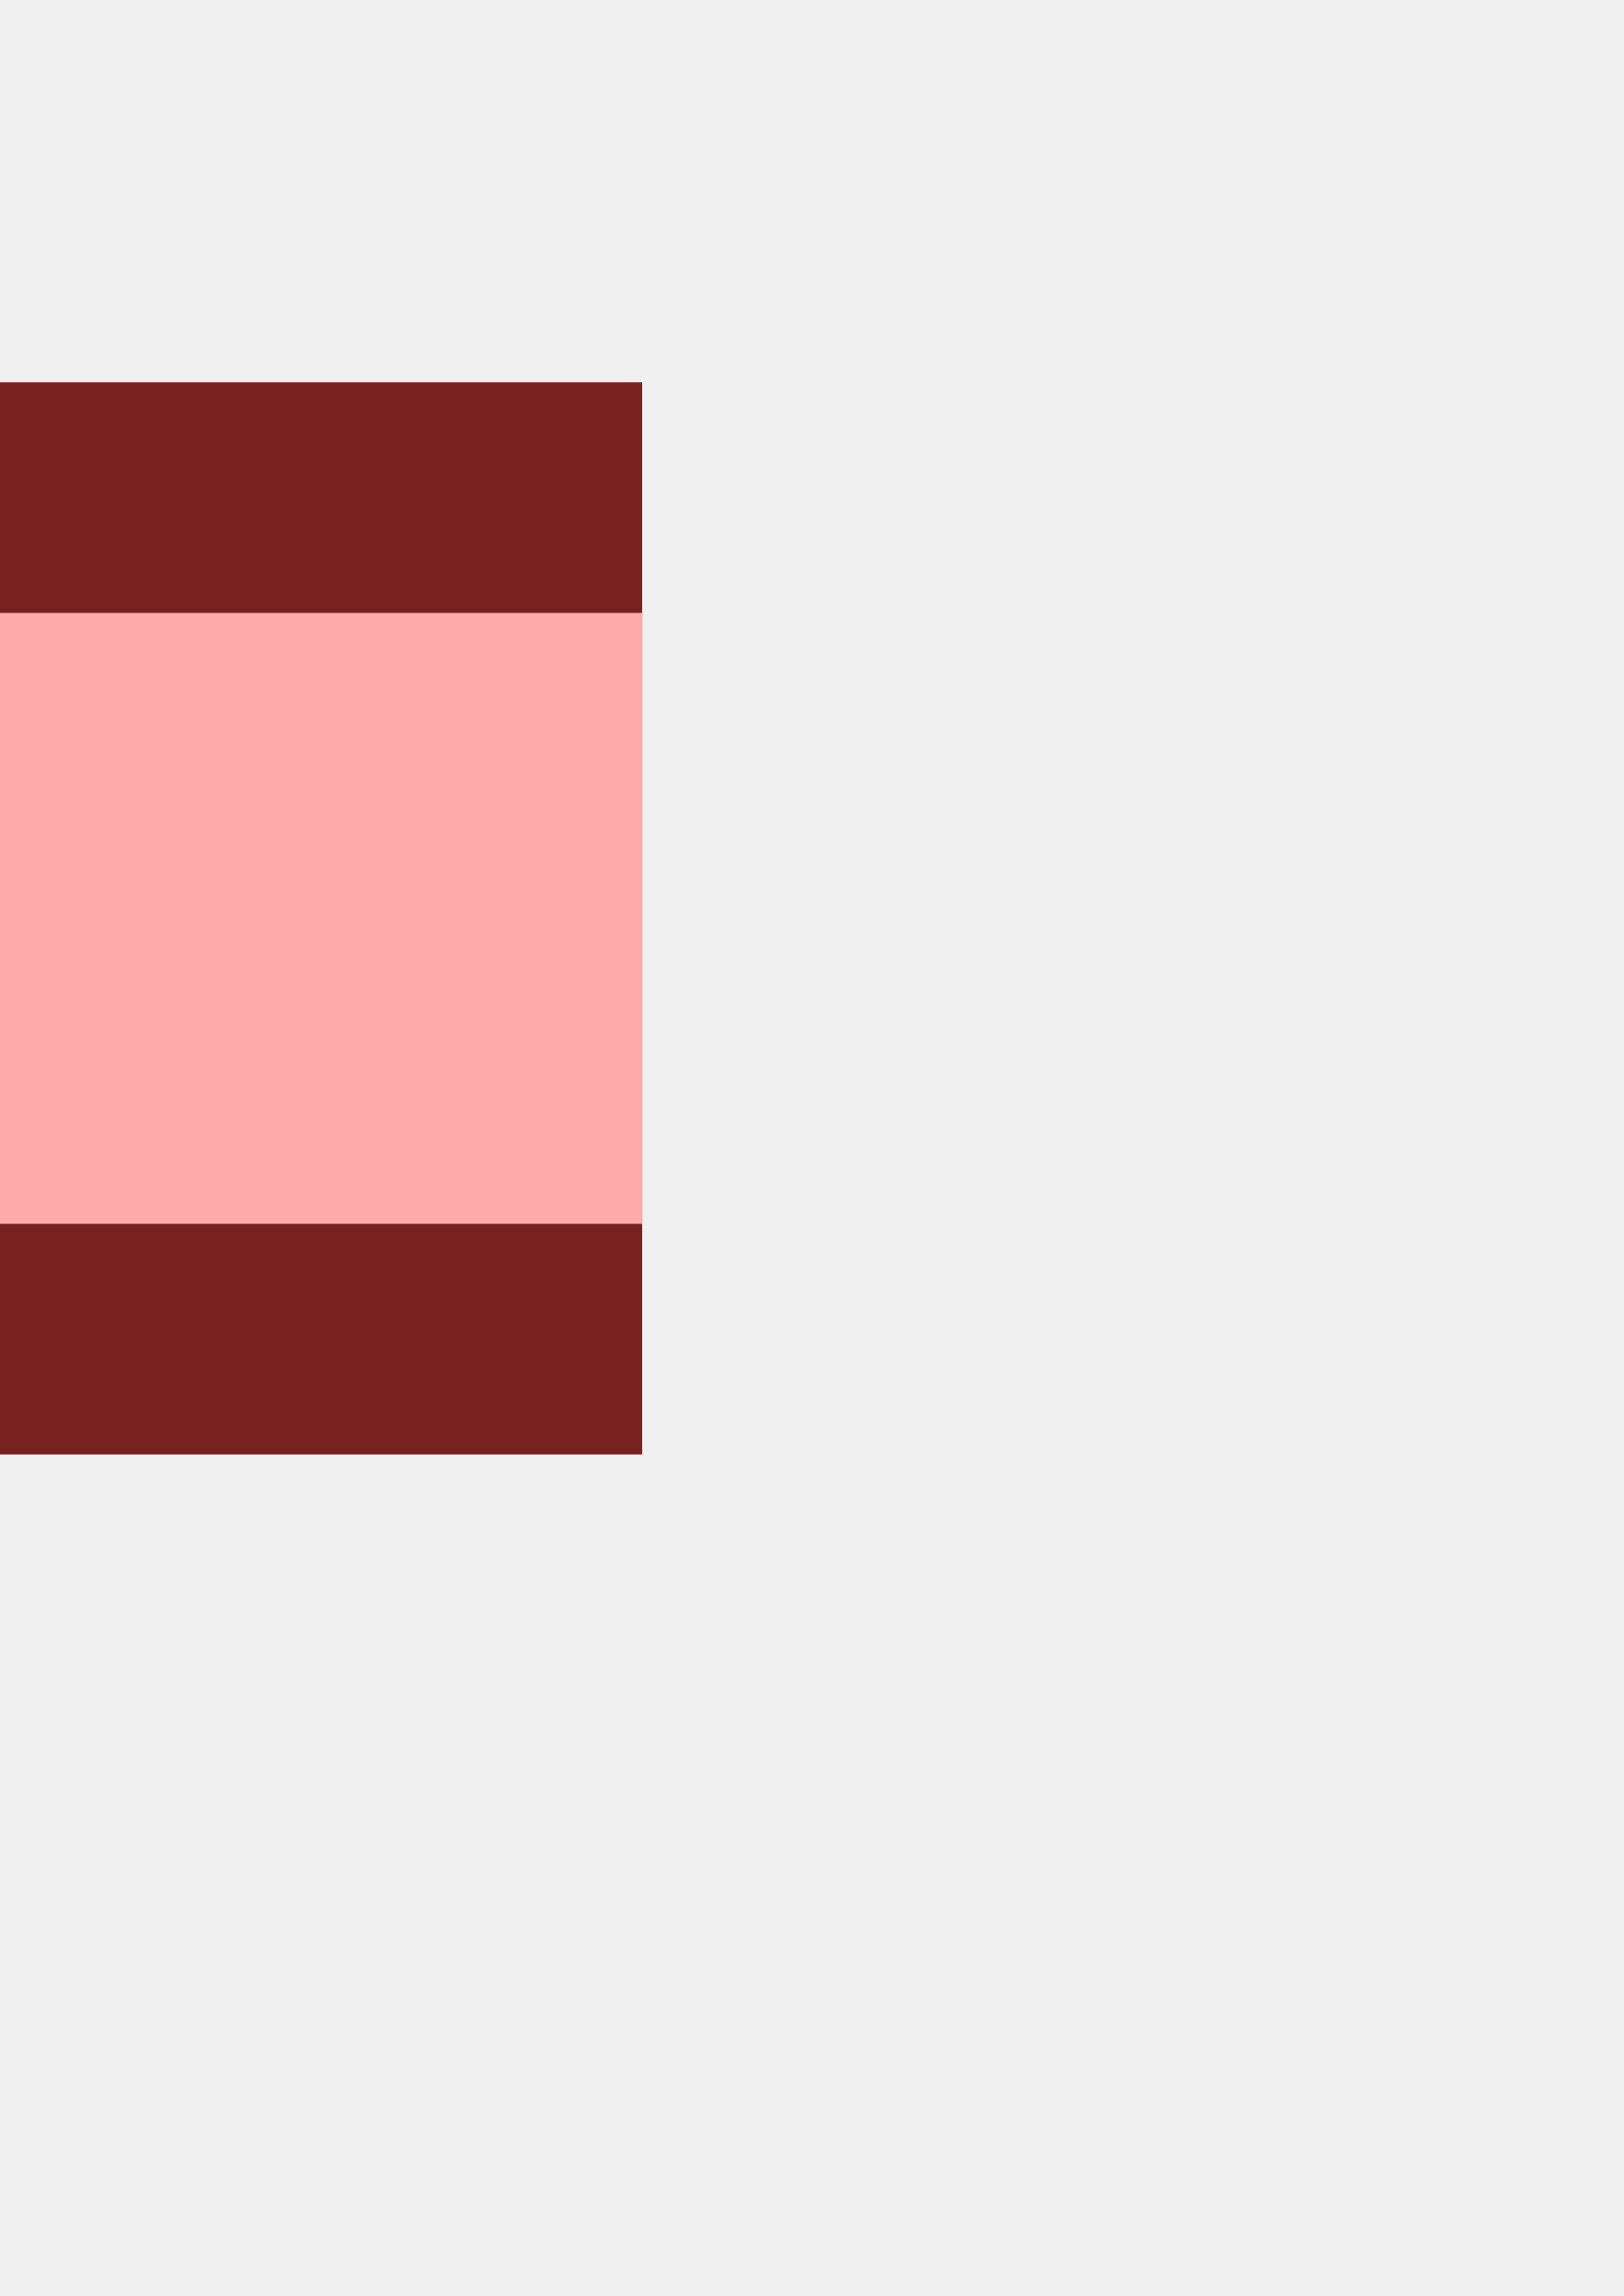
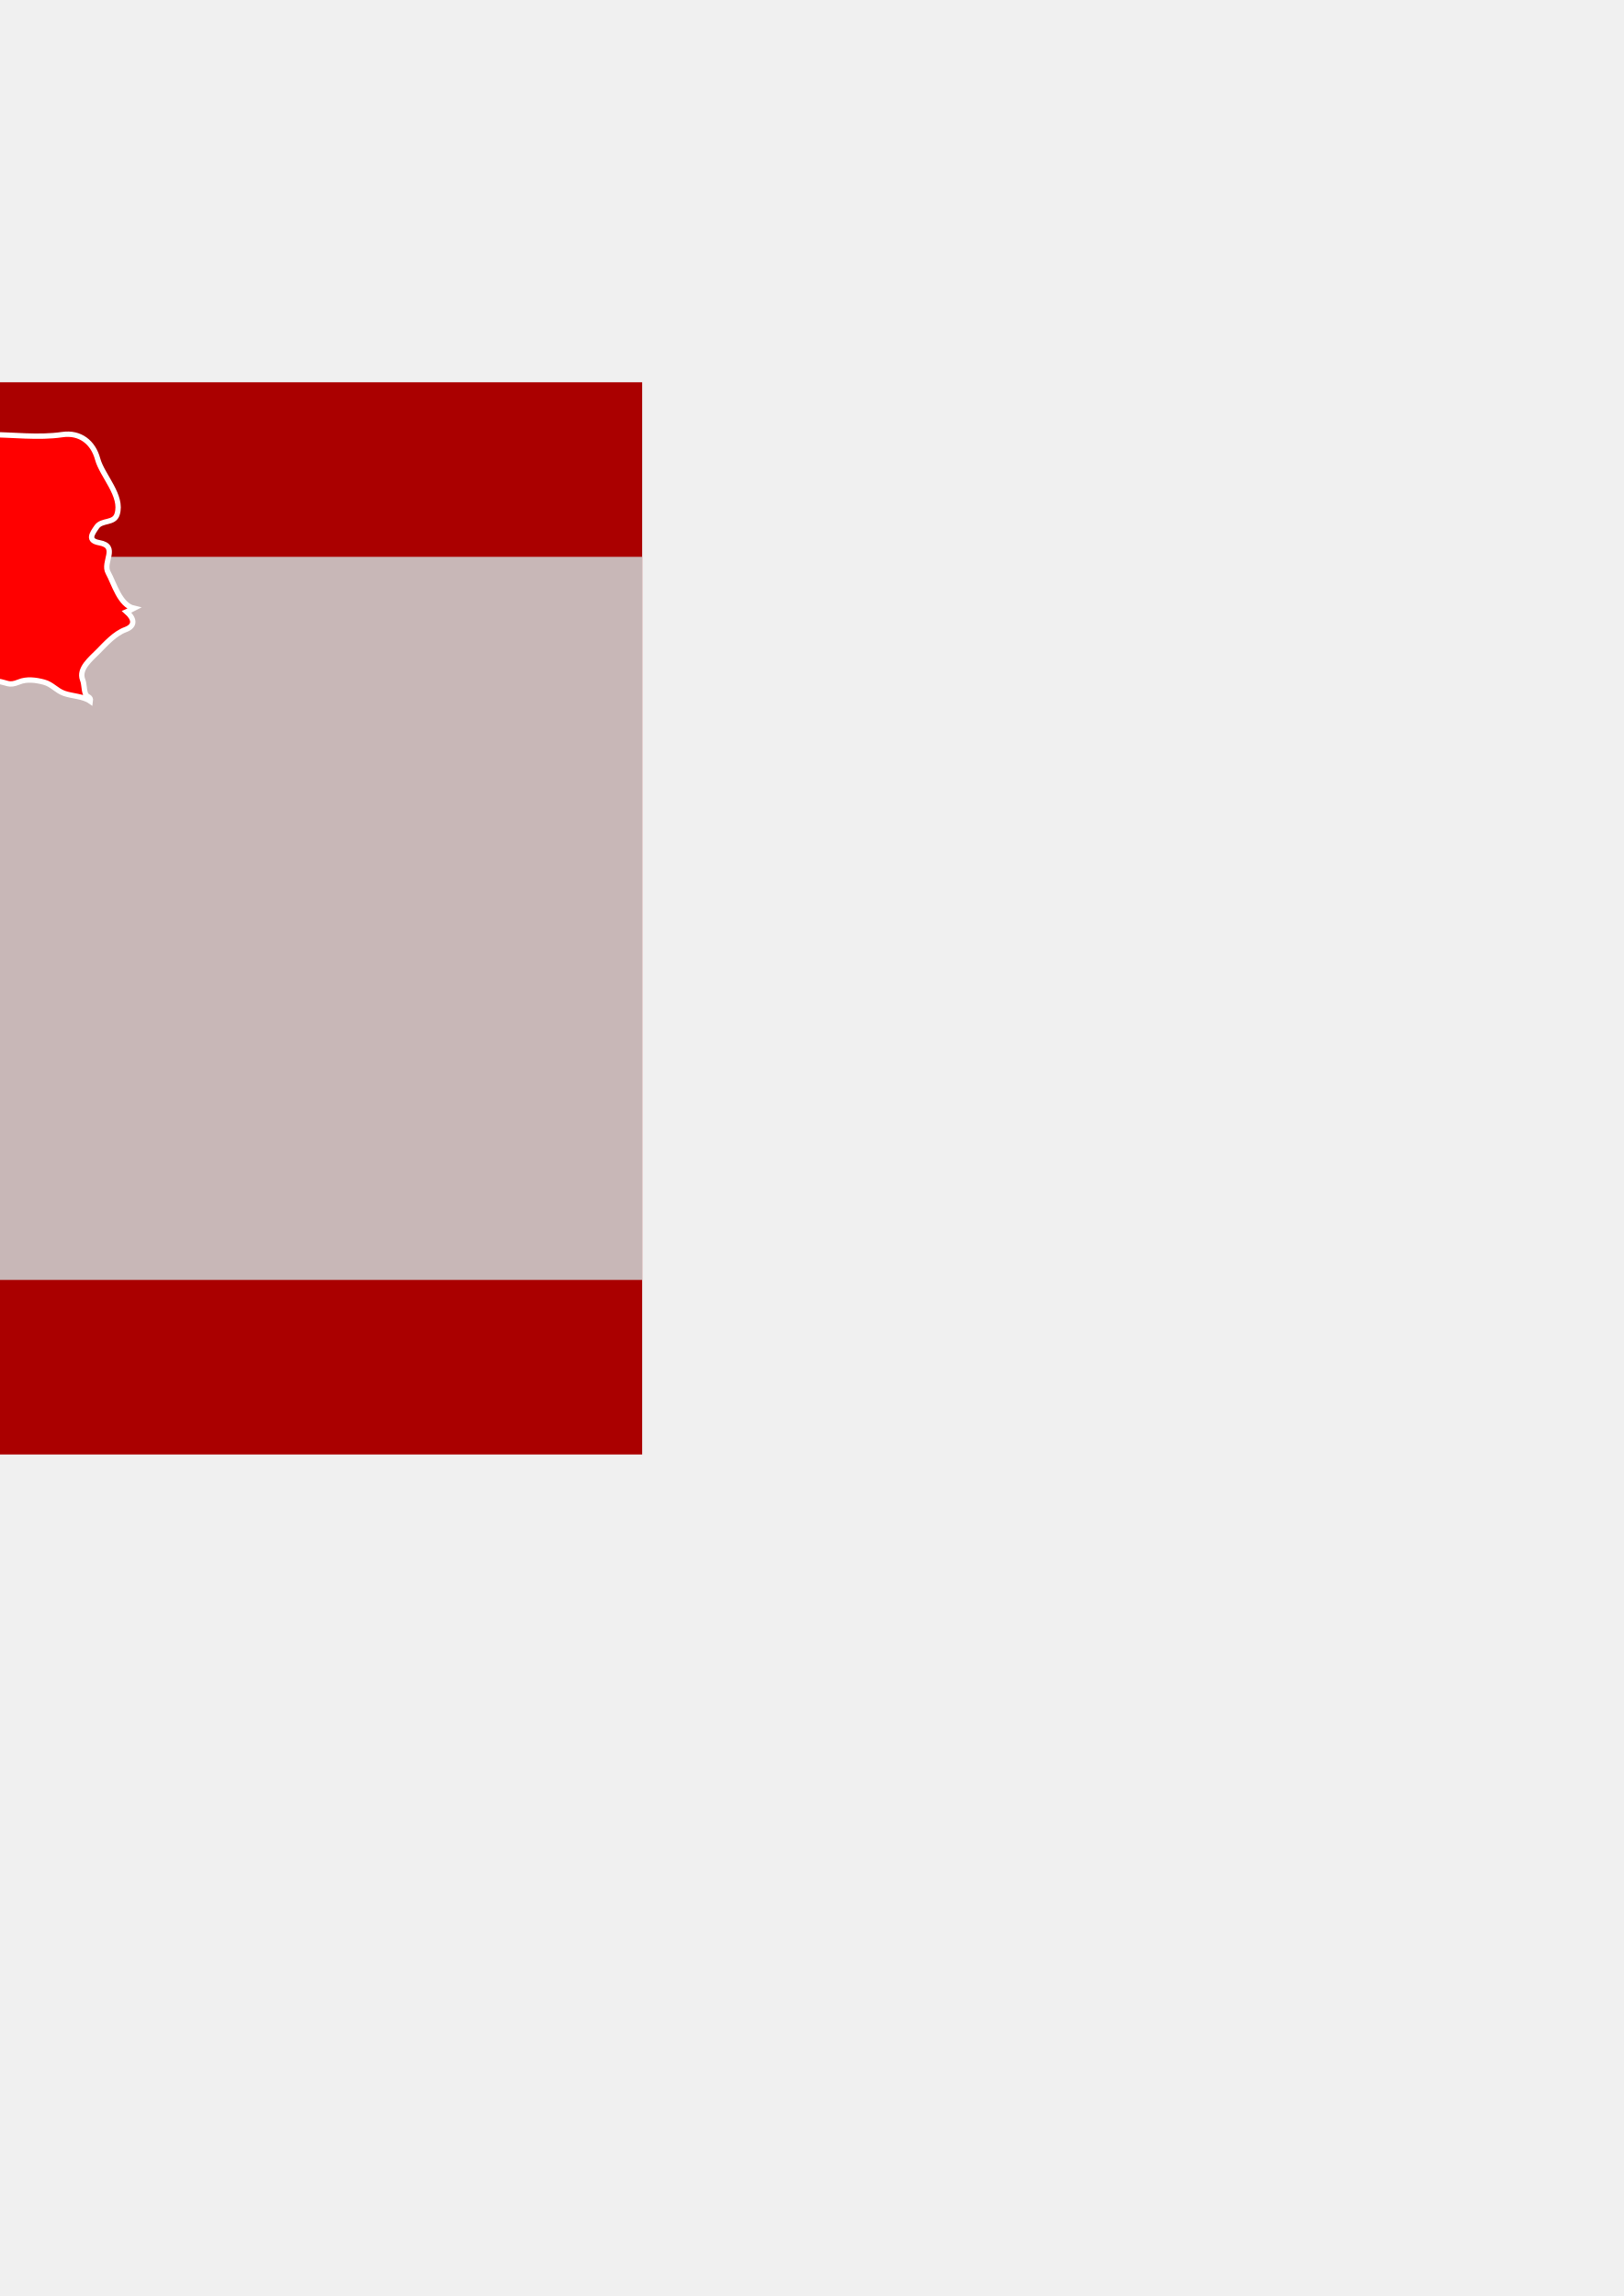
<svg xmlns="http://www.w3.org/2000/svg" width="210mm" height="297mm" viewBox="0 0 744.094 1052.362" id="svg4979" version="1.1">
  <defs id="defs4981" />
  <g id="layer1">
-     <rect style="opacity:1;fill:#782121;fill-opacity:1;stroke:#000000;stroke-width:0;stroke-linecap:round;stroke-linejoin:round;stroke-miterlimit:4;stroke-dasharray:none;stroke-opacity:1" id="rect5527" width="920" height="491.429" x="-625.714" y="175.219" />
-     <rect y="-560.934" x="-625.714" height="280" width="920" id="rect5529" style="opacity:1;fill:#ffaaaa;fill-opacity:1;stroke:#000000;stroke-width:0;stroke-linecap:round;stroke-linejoin:round;stroke-miterlimit:4;stroke-dasharray:none;stroke-opacity:1" transform="scale(1,-1)" />
-     <path d="m -600.591,291.207 c 0.42,-0.622 0.793,-1.259 1.151,-1.881 -4.82,0.42 -5.006,-3.716 -3.654,-7.167 2.208,-5.535 6.126,-4.089 9.562,-7.789 6.763,-7.276 21.3,-3.871 30.613,-8.069 -7.587,0.327 -2.674,-1.819 0,-3.343 -1.586,0.575 -3.249,1.088 -4.913,1.461 -1.088,-4.897 15.485,-17.569 15.485,-9.406 2.503,-1.461 5.006,-2.97 7.525,-4.493 0.622,5.535 22.482,3.032 22.591,12.454 6.701,-8.644 26.213,-1.943 35.34,-3.405 7.96,-1.259 9.997,-1.726 18.315,0.264 8.831,2.099 17.786,4.089 26.788,5.597 12.283,2.099 23.539,0.948 34.78,-1.772 7.105,-1.726 15.47,-0.109 21.704,3.654 8.536,5.069 7.23,-1.99 15.128,-1.415 6.95,0.466 13.697,3.234 20.492,4.54 4.136,0.793 16.372,-3.016 18.206,-0.155 1.99,3.078 14.273,-0.684 12.08,6.841 -0.466,1.617 -1.679,3.514 -0.28,5.084 3.203,3.591 2.363,-0.995 5.753,-0.855 10.728,0.575 19.403,11.459 29.354,12.345 2.254,0.218 4.664,-1.306 6.81,-0.466 2.767,1.042 4.338,4.151 7.385,4.618 8.411,1.306 17.196,0 25.669,1.244 -0.42,-2.876 0.218,-5.535 1.881,-7.898 10.681,5.395 25.995,5.022 27.084,18.828 5.97,-0.731 9.733,-3.654 15.485,-0.358 1.726,0.948 4.338,4.136 6.483,3.405 2.565,-0.793 5.131,-3.452 8.069,-2.301 5.582,2.27 10.401,4.664 16.107,0.995 4.711,-3.078 7.323,-3.452 12.609,-1.368 3.032,1.213 3.296,5.069 7.167,4.509 0,4.027 -2.519,2.83 -4.773,4.649 -3.405,2.674 -0.047,9.375 -0.202,12.873 -0.42,9.671 -21.564,16.62 -28.732,19.605 -5.333,2.208 -6.748,7.276 -11.194,9.375 -5.395,2.565 -12.811,2.503 -18.564,3.918 -13.962,3.514 -22.373,9.577 -33.629,17.367 8.753,7.012 0.42,8.365 -5.535,11.769 -8.738,5.022 -10.463,17.118 -19.046,22.591 -14.63,9.375 -19.808,36.148 -7.743,48.959 7.338,7.789 13.247,10.184 1.151,17.724 -6.996,4.4 -12.283,6.219 -17.989,12.454 -3.343,3.716 -6.375,9.375 -8.738,14.755 -1.477,3.343 -3.141,7.105 -3.249,10.868 -0.047,3.141 5.069,7.323 1.99,-0.155 4.773,7.898 -14.692,8.52 -18.471,8.94 -9.095,1.088 -21.704,9.375 -23.897,18.362 -1.881,7.681 -8.318,21.44 -16.574,14.755 -5.022,-4.089 -8.784,1.415 -13.029,3.125 -6.017,2.519 -12.609,-1.244 -19.046,-0.218 -13.386,2.208 -26.726,0.684 -40.377,0.948 -7.323,0.171 -8.94,1.524 -14.226,6.499 -6.079,5.644 -14.071,3.343 -21.067,6.841 -3.514,1.726 -6.965,13.495 -10.044,13.184 -3.918,-0.358 -2.876,6.017 -8.94,5.908 -4.866,-0.155 -8.52,-8.52 -13.184,-8.007 -5.069,0.575 -8.94,-10.044 -10.199,-13.868 6.763,-1.151 -1.617,-6.017 -3.591,-7.525 -4.773,-3.654 0.948,-9.997 5.488,-11.303 -2.83,-0.948 -4.276,0.622 -4.493,3.405 -2.457,-2.612 -22.544,-16.216 -18.097,-20.352 -6.903,-0.793 -0.109,2.876 -7.525,3.078 -3.343,0.062 -7.478,1.306 -10.774,0.109 -4.649,-1.664 -4.493,-13.651 -3.809,-17.522 0.513,-3.343 3.187,-5.908 5.442,-8.209 2.83,-2.876 3.141,-7.37 5.597,-9.779 5.582,-5.504 7.945,-1.259 11.552,-9.826 -7.214,2.348 -13.029,-7.167 -13.184,-13.247 -0.327,-9.375 10.572,-13.915 13.184,-22.186 1.477,-4.493 -7.059,-10.51 -9.049,-14.428 -1.726,-3.358 -0.047,-5.348 -2.503,-8.162 -2.099,-2.394 -4.866,-5.006 -6.219,-7.945 4.82,1.353 9.826,0.404 14.63,0.404 5.084,0 3.669,-2.97 5.457,-6.126 2.192,-3.871 9.049,-11.878 1.772,-16.263 -3.249,-1.943 4.96,-5.348 5.644,-5.644 3.343,-1.586 2.146,-6.39 2.037,-9.313 -0.109,-2.208 1.042,-24.487 -1.881,-23.741 5.24,-1.306 7.587,-7.23 12.765,-10.199 3.187,-1.835 15.641,-10.09 14.692,-14.848 -0.793,-3.871 -8.644,-4.773 -11.459,-6.328 -3.125,-1.726 3.405,-8.162 -1.353,-9.624 -3.405,-1.042 -21.813,-2.97 -22.186,0.358 -0.622,6.437 -11.148,4.027 -14.692,2.565 -5.69,-2.301 -11.334,1.197 -16.947,2.285 -8.831,1.726 -4.338,-7.432 -0.109,-10.51 -3.296,0.466 -4.711,-1.368 -4.136,-4.493 -3.249,3.078 -7.634,3.187 -11.77,3.98 -5.177,0.948 -8.209,5.115 -12.702,7.323 -4.136,-10.774 7.789,-11.987 10.51,-20.352 -1.99,3.7 -5.908,4.866 -9.779,4.913 0.793,-4.291 4.866,-6.032 8.318,-7.914 -3.467,1.524 -8.582,1.881 -8.318,-3.389 0.155,-3.778 6.126,-5.24 6.81,-9.049 -3.358,3.125 -8.629,2.83 -10.572,7.525 -3.763,-5.457 2.254,-9.842 6.017,-12.811 -3.84,3.141 -8.722,3.98 -10.23,-1.772" id="path5998" style="fill:#ff0000;fill-opacity:1;stroke:#ffffff;stroke-width:4.664;stroke-miterlimit:3.97;stroke-dasharray:none" />
+     <rect style="opacity:1;fill:#aa0000;fill-opacity:1;stroke:#000000;stroke-width:0;stroke-linecap:round;stroke-linejoin:round;stroke-miterlimit:4;stroke-dasharray:none;stroke-opacity:1" id="rect5527" width="920" height="491.429" x="-625.714" y="175.219" />
+     <rect y="-586.648" x="-625.714" height="331.429" width="920" id="rect5529" style="opacity:1;fill:#c8b7b7;fill-opacity:1;stroke:#000000;stroke-width:0;stroke-linecap:round;stroke-linejoin:round;stroke-miterlimit:4;stroke-dasharray:none;stroke-opacity:1" transform="scale(1,-1)" />
+   </g>
+   <g id="layer5">
+     <path d="m -467.459,343.798 c 2.445,-1.153 5.389,-1.889 8.113,-1.398 0.957,-4.154 -4.596,-1.292 -5.749,-4.154 2.56,-0.834 5.528,-0.523 8.145,-0.393 -2.069,-0.352 -4.85,0.393 -3.386,-2.175 -1.595,-0.115 -6.984,2.944 -7.655,0.278 -0.875,-3.631 4.645,-5.839 7.295,-6.354 3.582,-0.72 6.91,-0.99 10.509,-0.908 5.119,0.172 8.391,-4.817 14.034,-4.122 -0.63,1.84 6.158,8.227 8.055,7.45 1.268,-0.605 2.511,-1.317 3.688,-2.118 2.56,-1.431 2.388,0.417 4.539,0.826 2.151,0.417 3.77,-1.259 3.909,2.175 1.407,-0.957 -0.654,-2.085 0.499,-3.656 1.161,-1.595 1.766,0.834 2.781,1.104 2.453,0.63 5.561,-0.025 8.006,-0.417 -5.177,-1.513 -3.271,-8.857 -2.871,-12.684 0.221,-1.873 -2.609,-3.713 -3.549,-5.03 -1.652,-2.224 -0.139,-5.618 -2.502,-7.458 1.816,0.335 3.435,1.21 5.226,1.57 1.955,0.409 4.375,-1.521 6.076,-0.638 2.674,1.349 -0.654,5.365 3.059,7.483 1.047,0.605 2.969,-0.466 4.073,-0.499 3.222,-0.025 6.322,1.08 9.429,1.685 3.059,0.572 5.725,0.466 8.473,-1.08 2.478,-1.431 5.806,-1.374 8.031,-2.969 -1.791,0.72 -4.784,1.08 -6.518,0.082 -3.525,-2.004 4.563,-6.96 5.913,-7.565 4.261,-1.922 9.078,-1.677 13.428,-3.41 2.511,-1.014 5.864,-6.763 8.971,-5.144 -2.723,-1.766 -1.071,-13.952 1.21,-16.201 2.224,-2.257 13.592,-6.305 16.512,-3.852 1.488,1.259 -1.431,6.076 2.936,7.18 4.49,1.096 3.443,0.082 6.608,1.047 2.969,0.875 2.036,3.165 4.343,4.285 2.969,1.464 5.995,-0.27 5.643,4.343 1.791,-1.129 4.866,-0.875 6.763,-0.213 3.549,1.202 2.061,5.61 1.349,8.137 2.363,0.417 5.062,1.161 7.426,0.188 2.363,-0.932 2.895,-3.598 5.259,-4.539 0.188,1.488 -0.417,8.055 1.562,8.145 2.944,0.115 8.89,3.983 9.797,6.821 -0.245,-0.826 11.196,1.047 11.793,1.071 2.781,0.245 4.874,-0.327 7.074,1.979 1.734,1.824 2.969,4.678 5.61,5.365 0.548,-0.27 1.022,-0.687 1.349,-1.202 0.851,-0.883 1.292,0.27 2.208,0.409 0.499,0.188 0.63,0.523 0.417,1.047 -0.172,1.071 2.363,0.474 2.772,0.523 2.813,0.245 4.433,-1.488 7.041,0.499 2.756,2.118 8.505,2.502 11.973,3.075 -4.261,3.77 -8.203,7.875 -9.577,13.461 -0.662,2.723 -2.282,5.201 -2.699,7.949 -0.27,1.791 0.335,2.511 -0.384,4.817 -0.875,2.781 1.235,5.095 -0.63,6.796 -1.562,1.464 -2.781,2.862 -5.144,2.642 -1.979,-0.172 -2.151,-3.108 -4.547,-1.791 -1.734,0.965 -1.889,4.04 0.99,3.582 -2.175,2.282 -4.065,4.972 -6.542,6.935 -1.521,0.99 -3.001,2.004 -4.465,3.108 -1.186,1.08 -1.071,3.165 -2.061,4.433 -1.734,2.118 -5.03,3.108 -5.561,6.134 0.384,1.014 0.638,2.094 0.801,3.165 -0.417,1.955 -2.224,2.642 -2.969,4.343 3.271,-0.409 4.457,-1.513 5.332,-4.645 0.851,-3.083 6.526,-2.838 8.808,-2.175 2.748,0.777 0.875,5.283 2.887,7.483 3.468,3.852 1.349,5.283 -1.783,7.867 1.644,2.372 7.925,6.739 6.191,10.182 -1.161,2.306 -9.822,5.504 -9.797,5.913 0.172,2.731 5.447,5.062 7.27,6.608 2.609,2.257 -3.656,6.281 -2.756,9.274 1.104,3.598 8.006,7.728 11.67,6.248 4.621,-1.848 3.925,0.851 2.175,3.909 -4.187,7.368 -12.185,11.089 -19.308,15.931 0.442,0.662 0.9,1.317 1.398,1.979 -2.666,0.384 -4.899,1.734 -7.393,2.609 -2.699,0.932 -4.4,-0.548 -6.935,-0.327 -3.86,0.303 -6.224,-2.911 -10.811,-2.511 1.848,-4.76 -6.052,-1.096 -6.134,-3.876 0.499,-0.851 1.292,-1.079 2.363,-0.662 -0.082,-1.562 -1.022,-2.453 -2.584,-2.396 1.292,2.036 0.172,2.339 -1.652,2.421 -2.969,0.147 -3.296,-0.025 -4.097,-3.598 1.071,7.123 -0.744,2.584 -5.332,2.584 -2.666,0 -4.841,-1.677 -7.426,-1.816 -3.198,-0.147 -6.681,3.435 -9.495,4.727 -2.2,1.014 -9.961,3.885 -9.487,6.878 -0.033,0.99 -0.327,1.897 -0.875,2.756 -1.235,1.104 -1.137,2.061 0.327,2.936 1.071,3.443 0.384,5.144 2.363,8.473 -1.873,0.548 -3.525,-0.409 -5.389,-0.303 -1.955,0.147 -2.944,1.685 -4.678,2.151 -4.179,1.161 -6.706,-3.189 -10.73,-0.27 -0.278,0.213 -5.864,-2.396 -6.469,-2.838 -1.537,-1.186 2.012,-1.022 -0.499,-2.699 -1.456,-0.957 -4.065,-1.398 -5.299,0.188 -0.548,-3.549 -4.49,-2.061 -6.641,-3.737 -2.936,-2.306 -8.971,-3.827 -8.031,1.758 -3.263,-0.466 -6.984,-1.292 -10.313,-0.687 -1.848,0.335 -3.083,0.851 -4.653,-0.548 -2.805,-2.535 -2.576,-1.488 -5.447,-1.513 -2.805,-0.057 -16.422,-8.971 -17.828,-5.365 -2.56,-1.047 -0.744,-2.911 -0.572,-4.727 0.188,-2.151 -6.027,-1.161 -7.344,-2.781 7.867,-2.911 8.554,-13.837 9.994,-20.944 0.54,-2.781 1.071,-7.148 3.378,-9.127 3.361,-2.92 -1.153,-3.304 -1.488,-0.057 -0.466,-6.681 0.875,-14.909 3.77,-20.993 2.781,1.57 5.561,3.41 6.739,6.551 0.278,1.374 0.548,2.756 0.801,4.154 0.662,1.766 2.421,2.012 2.363,4.154 0.801,-2.772 -2.004,-4.899 -2.249,-7.532 -0.417,-4.015 -1.824,-6.771 -5.389,-8.718 -1.521,-0.834 -3.173,-1.93 -4.433,-3.14 -2.036,-1.955 3.271,-0.99 4.343,-0.033 -2.478,-1.202 -2.609,-11.793 -1.186,-13.862 -3.271,2.314 -11.008,-2.2 -12.512,-5.259 -1.349,-2.691 -4.375,-4.097 -4.98,-7.238 -0.548,-2.862 4.702,-6.019 -1.889,-6.305 0.769,-0.932 0.9,-2.576 1.922,-3.296 2.502,-1.734 4.817,1.21 7.205,1.521 -4.212,-2.781 -5.888,-1.873 -10.264,-1.292 -2.224,0.303 -6.493,-2.969 -2.421,-3.468 -1.153,-1.137 -0.687,-1.848 1.374,-2.184 -3.132,-0.769 -7.565,1.766 -10.092,-0.99 1.374,-0.025 2.699,-0.352 3.958,-0.99 -2.502,-1.677 -7.066,-0.99 -7.728,2.372 -0.115,-2.208 -2.535,-4.261 -0.188,-6.142 -0.957,2.429 -5.283,2.257 -2.584,-0.793 -5.504,4.76 -12.84,-6.085 -18.401,-0.196 -2.249,-3.083 -4.13,-4.956 -7.949,-5.757" id="path2182" style="fill:#ff0000;fill-opacity:1;stroke:#ffffff;stroke-width:2.453;stroke-miterlimit:3.97;stroke-dasharray:none" />
+     <path d="m -571.263,549.06 c -0.188,-0.662 -0.384,-1.317 -0.597,-1.979 6.379,-0.499 8.579,-10.869 10.419,-15.571 1.619,-4.122 2.511,-8.693 3.713,-12.987 0.303,-1.186 1.407,-1.374 2.126,-2.175 0.572,-0.687 0.63,-5.062 -0.998,-0.384 0.72,-5.062 1.987,-8.088 0.908,-13.199 -0.36,-1.685 -2.936,-10.484 0.474,-10.566 -4.948,1.513 -0.99,-5.806 1.677,-6.935 2.969,-1.268 7.205,-1.431 9.634,-3.77 -0.278,1.644 0.466,2.609 2.175,2.388 -1.08,0.777 -4.85,5.782 -1.292,5.7 2.887,-0.09 5.864,-2.339 8.718,-1.873 3.795,0.63 5.201,2.126 8.996,0.139 1.235,-4.065 6.935,-0.957 10.321,-1.284 3.958,-0.417 1.734,2.445 2.012,4.563 0.164,1.382 4.841,2.208 5.888,3.173 2.282,2.085 -12.087,13.453 -13.952,13.919 1.595,-0.417 0.875,10.174 0.908,10.975 0.057,1.464 0.711,4.154 0,5.504 -0.932,1.791 -3.631,1.071 -4.212,3.386 -0.36,1.374 4.572,6.96 0.139,8.383 -1.677,0.548 -0.687,2.723 -2.094,3.525 -2.004,1.21 -7.148,0.744 -9.298,0.147 0.744,1.619 2.249,2.56 3.492,3.713 1.57,1.456 0.114,3.075 1.186,4.972 1.104,1.955 5.422,5.038 4.678,7.344 -1.259,3.983 -5.635,5.962 -6.739,9.985 -0.99,3.525 2.339,10.1 6.714,8.644 -1.897,4.572 -4.98,3.443 -7.27,8.006 -1.129,2.274 -3.296,3.762 -4.343,6.101 -1.431,3.14 1.709,6.224 0.082,9.356 -2.421,4.711 -9.487,5.259 -13.641,3.582 -4.98,-2.036 -11.613,-2.224 -16.045,1.488 -0.597,-2.036 0.851,-4.76 1.677,-6.518 1.325,-2.805 1.137,-6.412 2.429,-8.89 1.537,-2.936 -0.499,-5.005 -0.335,-7.925 0.245,-4.285 2.871,-7.238 0.188,-11.523 1.439,4.539 3.173,-0.442 2.781,-2.175 -0.851,2.085 -7.426,2.781 -9.716,3.549 1.137,-1.897 0.442,-4.097 0.99,-6.134 0.801,0.327 1.595,0.654 2.372,0.99 0.164,-1.521 1.341,-1.824 2.421,-2.511 1.562,-0.99 -0.221,-3.656 -0.245,-5.005 -1.407,1.848 -6.109,8.587 -9.029,6.354 -3.746,-2.813 2.691,-10.926 2.691,-14.483" id="path3446" style="fill:#ff0000;fill-opacity:1;stroke:#ffffff;stroke-width:2.453;stroke-miterlimit:3.97;stroke-dasharray:none" />
+     <path d="m -223.375,184.734 c -1.848,0.769 -2.036,3.41 -1.652,4.972 0,-1.071 0.99,-2.004 2.208,-2.478 -0.883,-0.303 -1.325,-1.153 -0.556,-2.494 z m 2.502,2.224 c -0.597,0 -1.129,0.082 -1.677,0.27 1.047,0.245 2.511,0.082 3.328,0 -0.523,-0.245 -1.071,-0.27 -1.652,-0.27 z m 7.213,0 c -1.734,-0.188 -3.525,0.082 -5.283,0.27 1.153,0.572 2.421,4.154 3.05,5.259 0.572,0.99 3.296,2.895 2.502,4.154 -1.284,2.118 -4.899,0.965 -6.379,3.598 1.955,0.834 3.86,0.474 5.839,0 -4.408,2.036 0.327,3.443 1.096,5.839 -1.873,-0.09 -2.56,1.071 -1.096,2.502 1.562,1.537 3.876,1.08 5.831,1.652 2.061,0.63 3.108,2.282 4.424,3.885 1.57,1.922 3.688,2.143 5.537,3.598 -4.76,-0.499 -6.027,-4.49 -9.691,-6.632 -2.421,-1.431 -5.201,0.245 -7.786,0 -2.993,-0.303 -5.888,-1.292 -6.346,2.748 -0.188,1.619 1.129,2.895 1.096,4.457 -0.442,1.161 -0.597,2.372 -0.826,3.607 -0.188,-2.012 0.278,-3.934 -1.946,-5.005 -2.617,-1.235 -3.582,1.235 -1.93,3.05 -1.456,0.36 -2.691,0.057 -3.909,-0.826 6.526,-4.408 -11.106,-5.095 -13.011,-4.702 -2.208,0.409 -5.864,3.909 -5.831,6.346 0.025,2.036 5.144,1.873 6.379,2.511 -3.083,-1.521 -4.154,10.345 -5.839,12.766 -1.979,2.862 -4.122,0.335 -6.101,2.478 -2.781,3.059 3.108,3.852 4.727,4.735 5.095,2.723 -5.528,6.681 -4.154,9.405 1.922,3.909 -9.634,3.14 -11.392,2.224 1.161,3.165 -1.349,0.188 -3.598,1.677 0.99,0.875 -0.033,1.014 0,1.922 2.535,0.875 6.101,5.945 4.727,8.612 -1.235,2.372 -6.608,7.295 -3.598,9.961 1.701,1.57 -2.282,3.443 0.27,5.561 1.595,1.349 4.931,1.374 2.756,4.154 2.723,-0.442 2.535,2.781 3.328,4.457 -6.935,1.235 -5.365,8.808 -0.278,11.368 4.13,2.036 -0.548,3.165 -0.548,5.806 0,3.083 3.328,4.04 4.735,6.379 2.633,4.457 3.41,1.235 6.346,2.224 1.824,0.605 -0.025,2.584 2.511,1.922 0.965,-0.164 1.816,-0.164 2.781,-0.27 3.525,-1.21 4.236,0.662 7.483,1.677 2.944,0.908 6.935,1.709 9.985,2.208 -2.478,2.2 -4.923,4.31 -6.935,6.935 -2.306,3.026 -2.061,6.935 -3.598,10.264 -1.014,2.249 -3.468,16.258 0,14.14 -1.979,2.314 7.867,0.744 9.716,0.851 3.582,0.172 6.714,0.057 7.483,-2.224 -4.285,1.595 -2.862,-4.187 2.208,-1.652 3.574,1.766 8.554,0.638 12.21,2.756 2.224,1.317 17.804,2.723 14.696,8.055 4.31,-0.139 4.596,-4.04 5.553,-7.205 1.824,1.619 6.027,1.587 8.317,1.374 -1.979,0.99 3.165,2.478 4.154,2.502 2.363,0.057 3.885,-2.004 6.109,-2.224 4.318,-0.442 8.53,-3.77 13.314,-2.224 -0.057,-0.711 -0.082,-1.488 -0.27,-2.2 2.224,0.27 4.367,1.374 6.649,1.374 1.104,-0.36 2.175,-0.605 3.328,-0.826 1.235,0.139 1.734,2.535 2.748,3.32 3.116,2.372 3.083,1.161 3.917,-1.677 0.801,-2.805 -2.699,-1.734 -2.511,-4.154 0.221,-2.936 0.335,-2.838 -1.946,-5.259 -1.709,-1.848 -0.548,-3.271 1.398,-4.154 2.208,-1.047 9.405,-2.249 9.405,-5.561 0,-5.806 3.991,-0.744 6.109,-3.328 3.885,-4.67 -2.862,-7.925 -5.831,-9.716 -3.443,-2.061 -6.379,-4.923 -9.961,-6.935 -4.514,-2.502 -5.422,-8.194 -9.716,-10.533 3.386,-2.699 1.791,-4.899 -1.407,-6.657 -2.445,-1.349 -2.993,-3.795 -4.154,-5.806 1.816,-0.27 3.198,0.442 3.885,3.059 0.711,-7.328 10.092,-4.49 13.862,-7.516 6.052,-4.817 16.127,-7.483 23.308,-10.264 -0.638,-0.597 -1.268,-1.071 -1.955,-1.644 2.838,-0.662 4.285,-1.734 5.561,1.374 1.513,3.713 5.774,1.186 5.692,-1.652 -0.082,-3.271 1.758,-5.447 1.235,-8.612 -0.36,-2.224 -4.244,-1.816 -4.433,-3.598 -0.27,-2.421 0.147,-3.247 -1.677,-5.259 -1.202,-1.349 0.834,-3.108 1.129,-4.433 1.161,-5.561 -3.852,-6.436 -2.502,-10.811 1.652,-5.414 -7.655,-5.332 -8.031,-9.716 -0.27,-2.748 2.781,-2.56 3.598,-4.727 0.851,-2.339 0.908,-4.817 0.278,-7.213 -0.834,-3.05 -1.766,-6.273 -5.005,-7.483 -2.012,-0.744 -5.259,-1.259 -5.537,-3.876 -0.164,-1.349 -0.769,-5.537 -2.772,-5.537 -1.235,0 -3.721,0 -3.059,1.374 -2.224,-1.284 -7.041,-7.009 -9.159,-7.205 -4.433,-0.417 -7.483,-0.033 -10.811,3.328 -0.515,-3.746 5.692,-3.991 8.064,-3.607 -4.572,-1.701 -5.234,-0.384 -8.62,2.208 -1.587,1.235 -5.111,2.609 -4.154,5.283 0.442,-4.482 -8.473,-0.499 -10.533,0.834 4.04,-1.955 -0.442,1.349 -1.104,3.328 -1.652,-1.537 -11.31,-3.688 -9.159,0 -0.384,-1.439 -1.374,-2.208 -2.781,-2.511 2.699,-2.748 5.119,-4.572 5.831,-8.587 -3.656,0.72 -5.806,2.175 -9.429,0.548 -2.257,-1.014 -5.839,-2.388 -6.935,0.834 -0.278,-1.439 -0.36,-1.521 0.548,-2.756 -1.848,-0.826 -3.991,-0.744 -5.806,0 1.374,-0.662 4.514,-4.817 1.096,-4.727 5.504,-2.511 -12.954,-4.015 -12.21,-3.607 -1.66,-0.9 -3.451,-1.48 -5.259,-1.644 z" id="path3884" style="fill:#ff0000;fill-opacity:1;stroke:#ffffff;stroke-width:2.453;stroke-miterlimit:3.97;stroke-dasharray:none" />
+     <path d="m -121.026,233.067 c -0.147,-4.727 6.902,-5.962 4.318,-11.466 -0.908,-1.897 -3.001,-4.735 -2.208,-7.041 0.36,-1.08 4.04,0.303 4.817,0.303 -0.384,-1.57 -0.057,-2.944 0.99,-4.187 -0.188,0.327 -0.417,0.662 -0.605,0.99 -1.186,-1.014 -2.584,-1.619 -4.154,-1.758 0.851,2.085 -2.421,0.9 -2.584,-0.99 4.572,1.701 11.858,-2.257 16.013,-3.917 4.972,-2.004 17.06,-1.456 20.167,-5.61 3.827,-5.038 12.791,-7.377 18.818,-8.971 7.516,-1.979 17.861,-3.582 24.24,1.84 -1.709,-1.186 -3.77,-2.388 -5.945,-1.587 2.609,2.478 3.271,7.18 7.099,8.284 4.572,1.317 10.705,-0.662 15.105,-1.93 -1.922,1.161 -4.285,1.464 -6.191,2.756 -2.723,1.848 3.108,0.851 4.097,0.245 7.655,-4.539 13.371,-0.826 21.737,-0.826 11.081,0 22.801,1.619 33.833,0 8.227,-1.21 14.164,3.598 16.209,11.163 2.11,7.761 11.662,16.871 8.914,25.393 -1.374,4.318 -6.992,2.421 -9.282,5.716 -2.314,3.328 -4.392,6.281 1.186,7.295 8.98,1.652 1.325,8.832 3.991,13.674 2.813,5.087 5.332,14.884 11.85,16.373 -1.104,0.572 -2.216,1.104 -3.353,1.595 3.386,2.993 4.293,6.379 -0.54,8.17 -4.874,1.791 -8.996,6.436 -12.553,10.043 -3.239,3.296 -9.037,7.843 -7.09,12.93 0.834,2.118 0.54,4.375 1.341,6.493 0.638,1.677 2.543,1.104 2.208,3.353 -3.271,-2.306 -8.26,-2.282 -11.997,-3.598 -3.688,-1.317 -5.479,-4.13 -9.266,-5.144 -3.721,-0.99 -7.875,-1.562 -11.498,-0.057 -4.735,1.955 -5.283,0.172 -9.855,-0.384 -3.5,-0.442 -4.817,0.245 -7.368,2.421 -1.137,0.965 -2.535,2.151 -4.073,2.282 -2.642,0.213 -1.766,-2.56 -2.813,-3.827 -1.096,-1.374 -3.623,-2.502 -5.03,-4.187 -2.249,-2.723 -7.728,3.247 -10.206,3.582 0.63,-2.118 -8.448,-11.695 -11.498,-12.512 -3.443,-0.932 -5.119,-2.339 -8.448,-1.292 -3.492,1.104 -3.819,-4.735 -3.435,-6.796 -5.528,1.677 -10.321,-2.224 -15.44,-3.549 0.147,1.677 0.883,3.05 2.175,4.154 -2.143,1.431 -6.019,5.365 -8.44,2.004 -1.979,-2.748 -3.165,-4.563 -6.608,-5.774 0.908,-0.769 4.318,-2.609 3.582,-4.244 -0.965,-2.118 -5.749,-1.202 -6.968,0.09 -0.164,-5.422 -10.092,-1.57 -12.243,-4.678 -2.061,-2.969 -0.712,-3.222 -4.482,-4.285 -2.699,-0.801 -0.908,4.261 -5.062,3.026 3.108,-7.704 5.119,-10.149 -0.769,-14.164 -2.535,-1.709 -0.523,-3.664 -2.535,-5.422 -2.584,-2.306 0.27,-3.386 0.712,-5.864 0.278,-1.513 -0.327,-4.236 -0.515,-5.774 -0.188,-1.537 -3.386,-1.161 -2.756,-3.746 0.393,-1.701 2.511,-3.378 0.221,-4.76 -2.805,-1.677 -5.447,-3.607 -7.81,-5.831" id="pl" style="fill:#ff0000;fill-opacity:1;stroke:#ffffff;stroke-width:2.453;stroke-miterlimit:3.97;stroke-dasharray:none" />
+     <path d="m -560.558,464.883 c 0.221,-0.327 0.417,-0.662 0.605,-0.99 -2.535,0.221 -2.633,-1.955 -1.922,-3.77 1.161,-2.911 3.222,-2.151 5.03,-4.097 3.557,-3.827 11.204,-2.036 16.103,-4.244 -3.991,0.172 -1.407,-0.957 0,-1.758 -0.834,0.303 -1.709,0.572 -2.584,0.769 -0.572,-2.576 8.145,-9.241 8.145,-4.948 1.317,-0.769 2.633,-1.562 3.958,-2.363 0.327,2.911 11.826,1.595 11.883,6.551 3.525,-4.547 13.788,-1.022 18.589,-1.791 4.187,-0.662 5.259,-0.908 9.634,0.139 4.645,1.104 9.356,2.151 14.091,2.944 6.461,1.104 12.382,0.499 18.294,-0.932 3.737,-0.908 8.137,-0.057 11.417,1.922 4.49,2.666 3.803,-1.047 7.957,-0.744 3.656,0.245 7.205,1.701 10.779,2.388 2.175,0.417 8.612,-1.587 9.577,-0.082 1.047,1.619 7.507,-0.36 6.354,3.598 -0.245,0.851 -0.883,1.848 -0.147,2.674 1.685,1.889 1.243,-0.523 3.026,-0.45 5.643,0.303 10.206,6.027 15.44,6.493 1.186,0.115 2.453,-0.687 3.582,-0.245 1.456,0.548 2.282,2.184 3.885,2.429 4.424,0.687 9.045,0 13.502,0.654 -0.221,-1.513 0.114,-2.911 0.99,-4.154 5.618,2.838 13.674,2.642 14.246,9.904 3.14,-0.384 5.119,-1.922 8.145,-0.188 0.908,0.499 2.282,2.175 3.41,1.791 1.349,-0.417 2.699,-1.816 4.244,-1.21 2.936,1.194 5.471,2.453 8.473,0.523 2.478,-1.619 3.852,-1.816 6.632,-0.72 1.595,0.638 1.734,2.666 3.77,2.372 0,2.118 -1.325,1.488 -2.511,2.445 -1.791,1.407 -0.025,4.931 -0.106,6.771 -0.221,5.087 -11.343,8.742 -15.113,10.313 -2.805,1.161 -3.549,3.827 -5.888,4.931 -2.838,1.349 -6.739,1.317 -9.765,2.061 -7.344,1.848 -11.768,5.038 -17.689,9.135 4.604,3.688 0.221,4.4 -2.911,6.191 -4.596,2.642 -5.504,9.004 -10.018,11.883 -7.696,4.931 -10.419,19.014 -4.073,25.753 3.86,4.097 6.968,5.357 0.605,9.323 -3.68,2.314 -6.461,3.271 -9.462,6.551 -1.758,1.955 -3.353,4.931 -4.596,7.761 -0.777,1.758 -1.652,3.737 -1.709,5.716 -0.025,1.652 2.666,3.852 1.047,-0.082 2.511,4.154 -7.728,4.482 -9.716,4.702 -4.784,0.572 -11.417,4.931 -12.57,9.658 -0.99,4.04 -4.375,11.278 -8.718,7.761 -2.642,-2.151 -4.621,0.744 -6.853,1.644 -3.165,1.325 -6.632,-0.654 -10.018,-0.114 -7.041,1.161 -14.058,0.36 -21.239,0.499 -3.852,0.09 -4.702,0.801 -7.483,3.418 -3.198,2.969 -7.401,1.758 -11.081,3.598 -1.848,0.908 -3.664,7.099 -5.283,6.935 -2.061,-0.188 -1.513,3.165 -4.702,3.108 -2.56,-0.082 -4.482,-4.482 -6.935,-4.212 -2.666,0.303 -4.702,-5.283 -5.365,-7.295 3.557,-0.605 -0.851,-3.165 -1.889,-3.958 -2.511,-1.922 0.499,-5.259 2.887,-5.945 -1.488,-0.499 -2.249,0.327 -2.363,1.791 -1.292,-1.374 -11.858,-8.53 -9.519,-10.705 -3.631,-0.417 -0.057,1.513 -3.958,1.619 -1.758,0.033 -3.934,0.687 -5.667,0.057 -2.445,-0.875 -2.363,-7.18 -2.004,-9.217 0.27,-1.758 1.677,-3.108 2.862,-4.318 1.488,-1.513 1.652,-3.876 2.944,-5.144 2.936,-2.895 4.179,-0.662 6.076,-5.169 -3.795,1.235 -6.853,-3.77 -6.935,-6.968 -0.172,-4.931 5.561,-7.319 6.935,-11.67 0.777,-2.363 -3.713,-5.528 -4.76,-7.589 -0.908,-1.766 -0.025,-2.813 -1.317,-4.293 -1.104,-1.259 -2.56,-2.633 -3.271,-4.179 2.535,0.711 5.169,0.213 7.696,0.213 2.674,0 1.93,-1.562 2.871,-3.222 1.153,-2.036 4.76,-6.248 0.932,-8.554 -1.709,-1.022 2.609,-2.813 2.969,-2.969 1.758,-0.834 1.129,-3.361 1.071,-4.899 -0.057,-1.161 0.548,-12.88 -0.99,-12.488 2.756,-0.687 3.991,-3.803 6.714,-5.365 1.677,-0.965 8.227,-5.308 7.728,-7.81 -0.417,-2.036 -4.547,-2.511 -6.027,-3.328 -1.644,-0.908 1.791,-4.293 -0.712,-5.062 -1.791,-0.548 -11.474,-1.562 -11.67,0.188 -0.327,3.386 -5.864,2.118 -7.728,1.349 -2.993,-1.21 -5.962,0.63 -8.914,1.202 -4.645,0.908 -2.282,-3.909 -0.057,-5.528 -1.734,0.245 -2.478,-0.72 -2.175,-2.363 -1.709,1.619 -4.015,1.677 -6.191,2.094 -2.723,0.499 -4.318,2.691 -6.681,3.852 -2.175,-5.667 4.097,-6.305 5.528,-10.705 -1.047,1.946 -3.108,2.56 -5.144,2.584 0.417,-2.257 2.56,-3.173 4.375,-4.163 -1.824,0.801 -4.514,0.99 -4.375,-1.783 0.082,-1.987 3.222,-2.756 3.582,-4.76 -1.766,1.644 -4.539,1.488 -5.561,3.958 -1.979,-2.871 1.186,-5.177 3.165,-6.739 -2.02,1.652 -4.588,2.094 -5.381,-0.932" id="path5998" style="fill:#ff0000;stroke:#ffffff;stroke-width:2.453;stroke-miterlimit:3.97;stroke-dasharray:none" />
  </g>
</svg>
